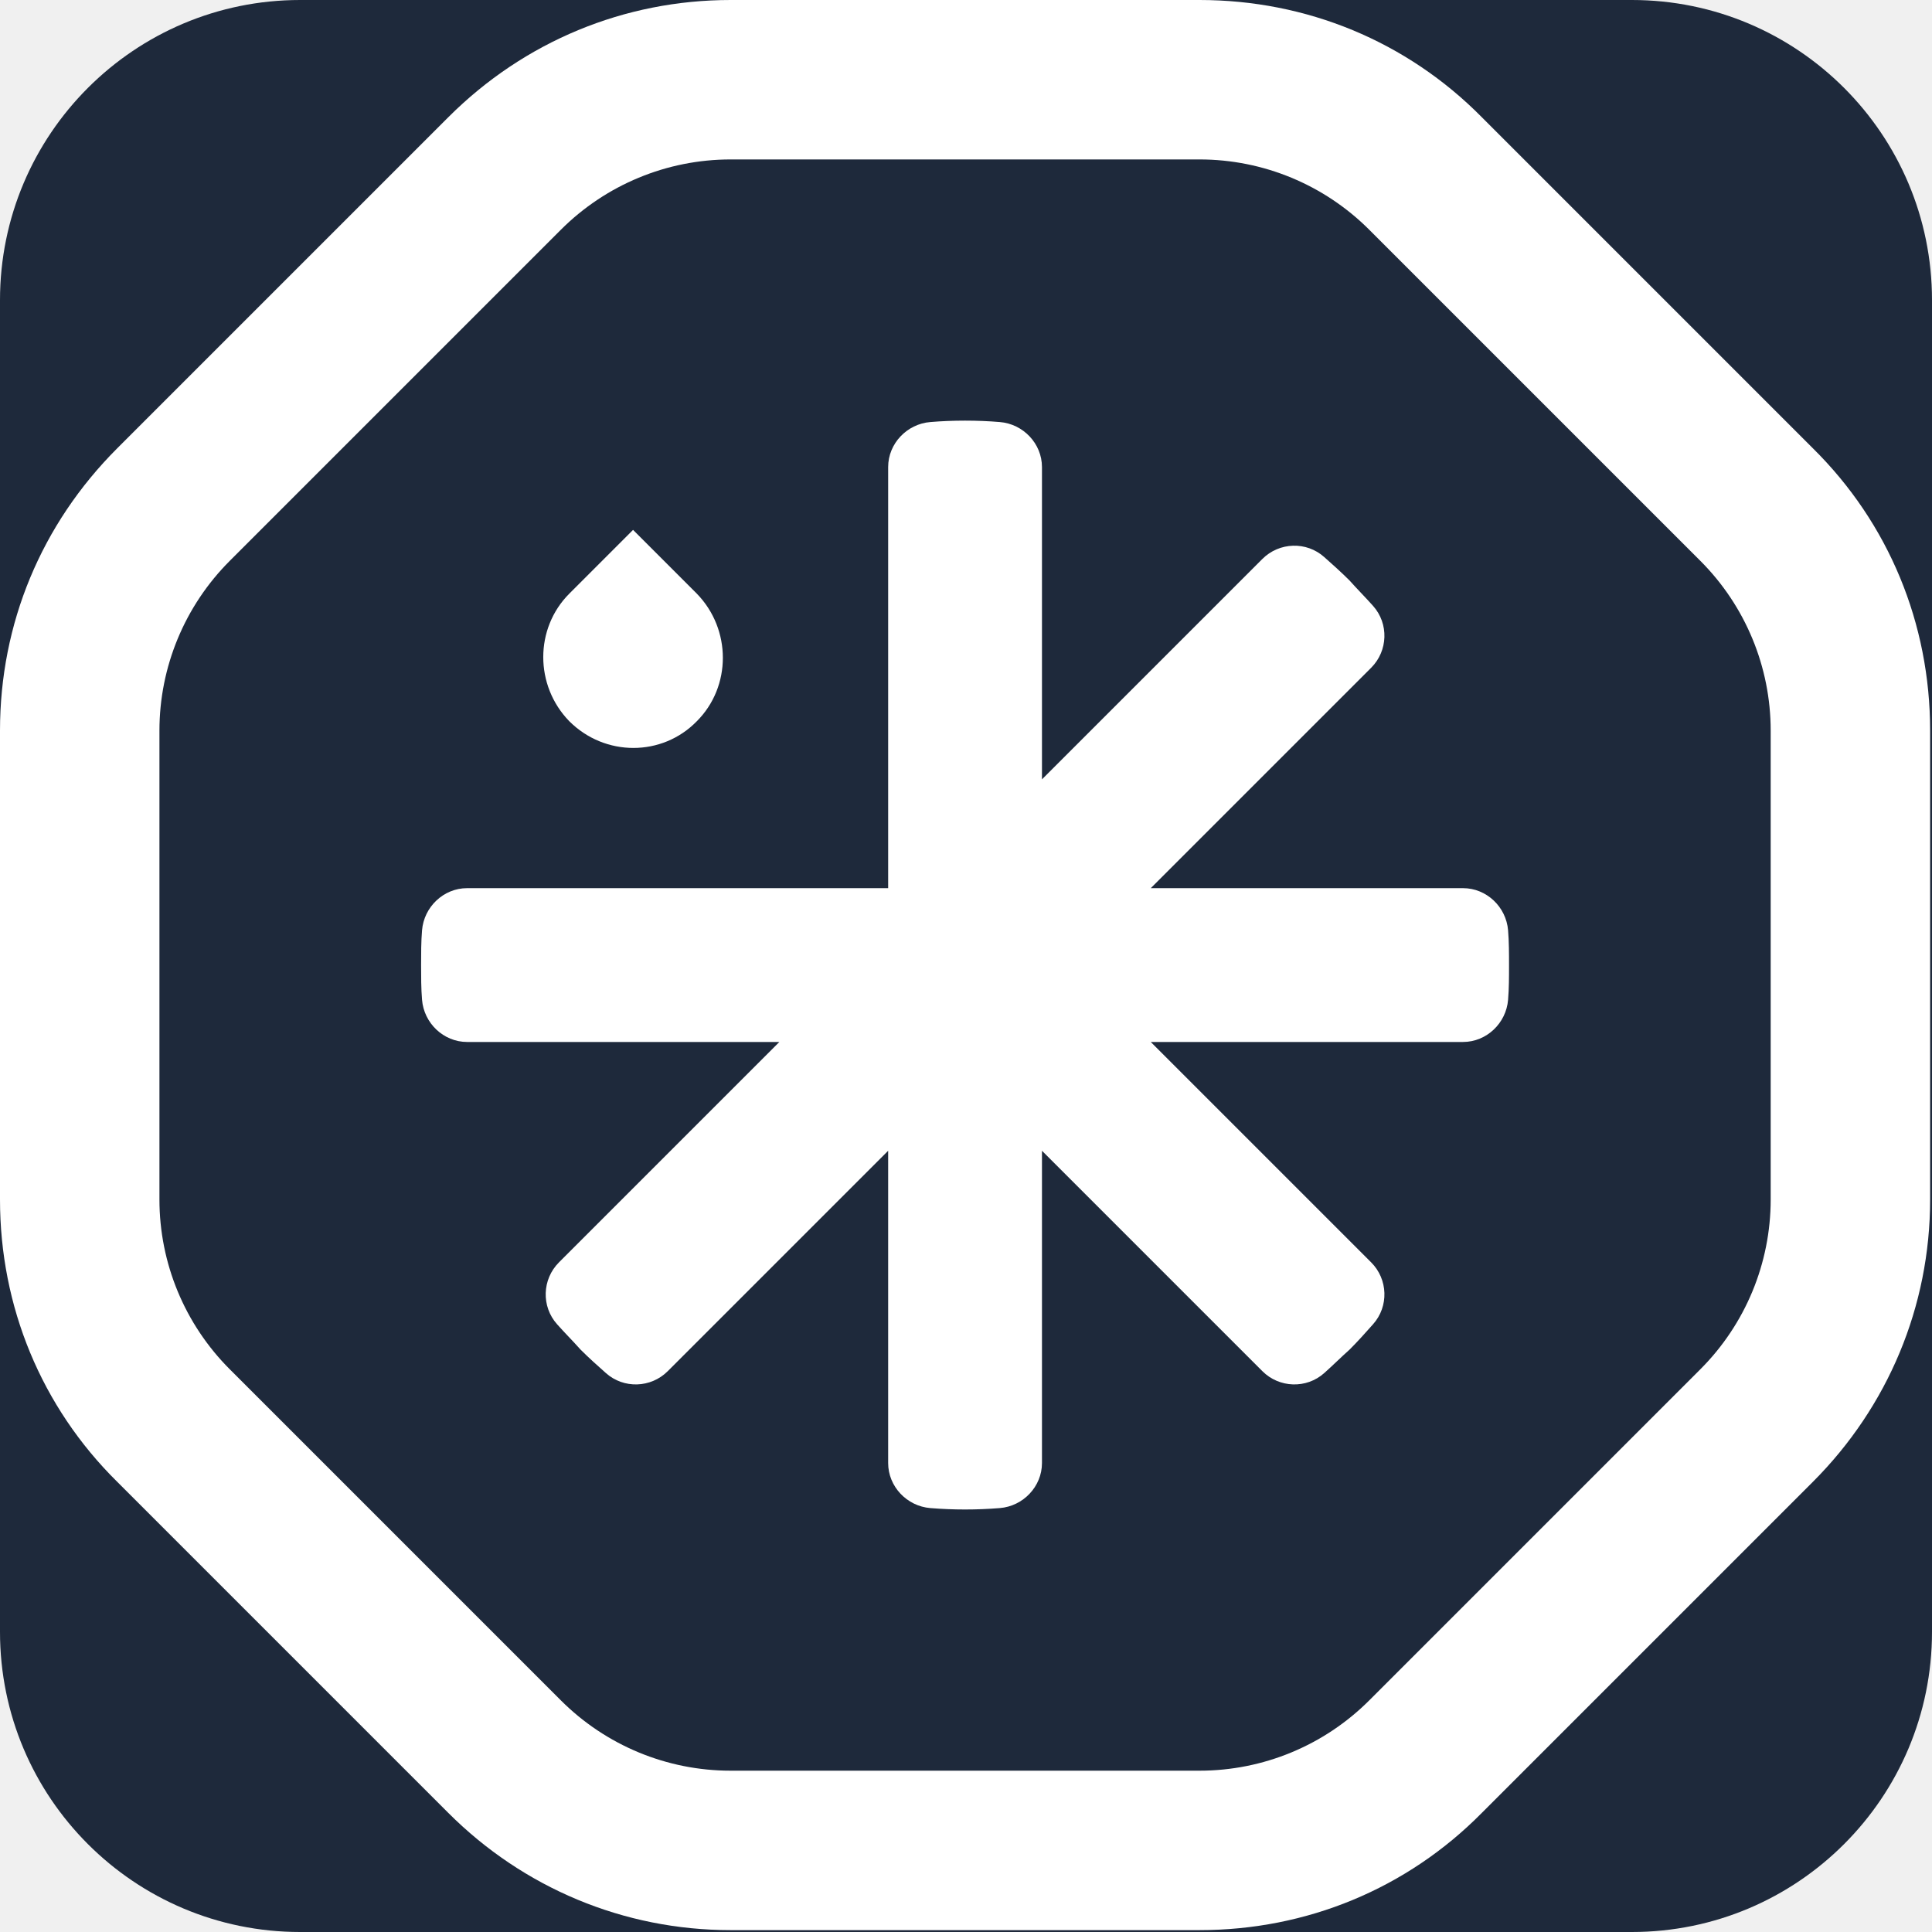
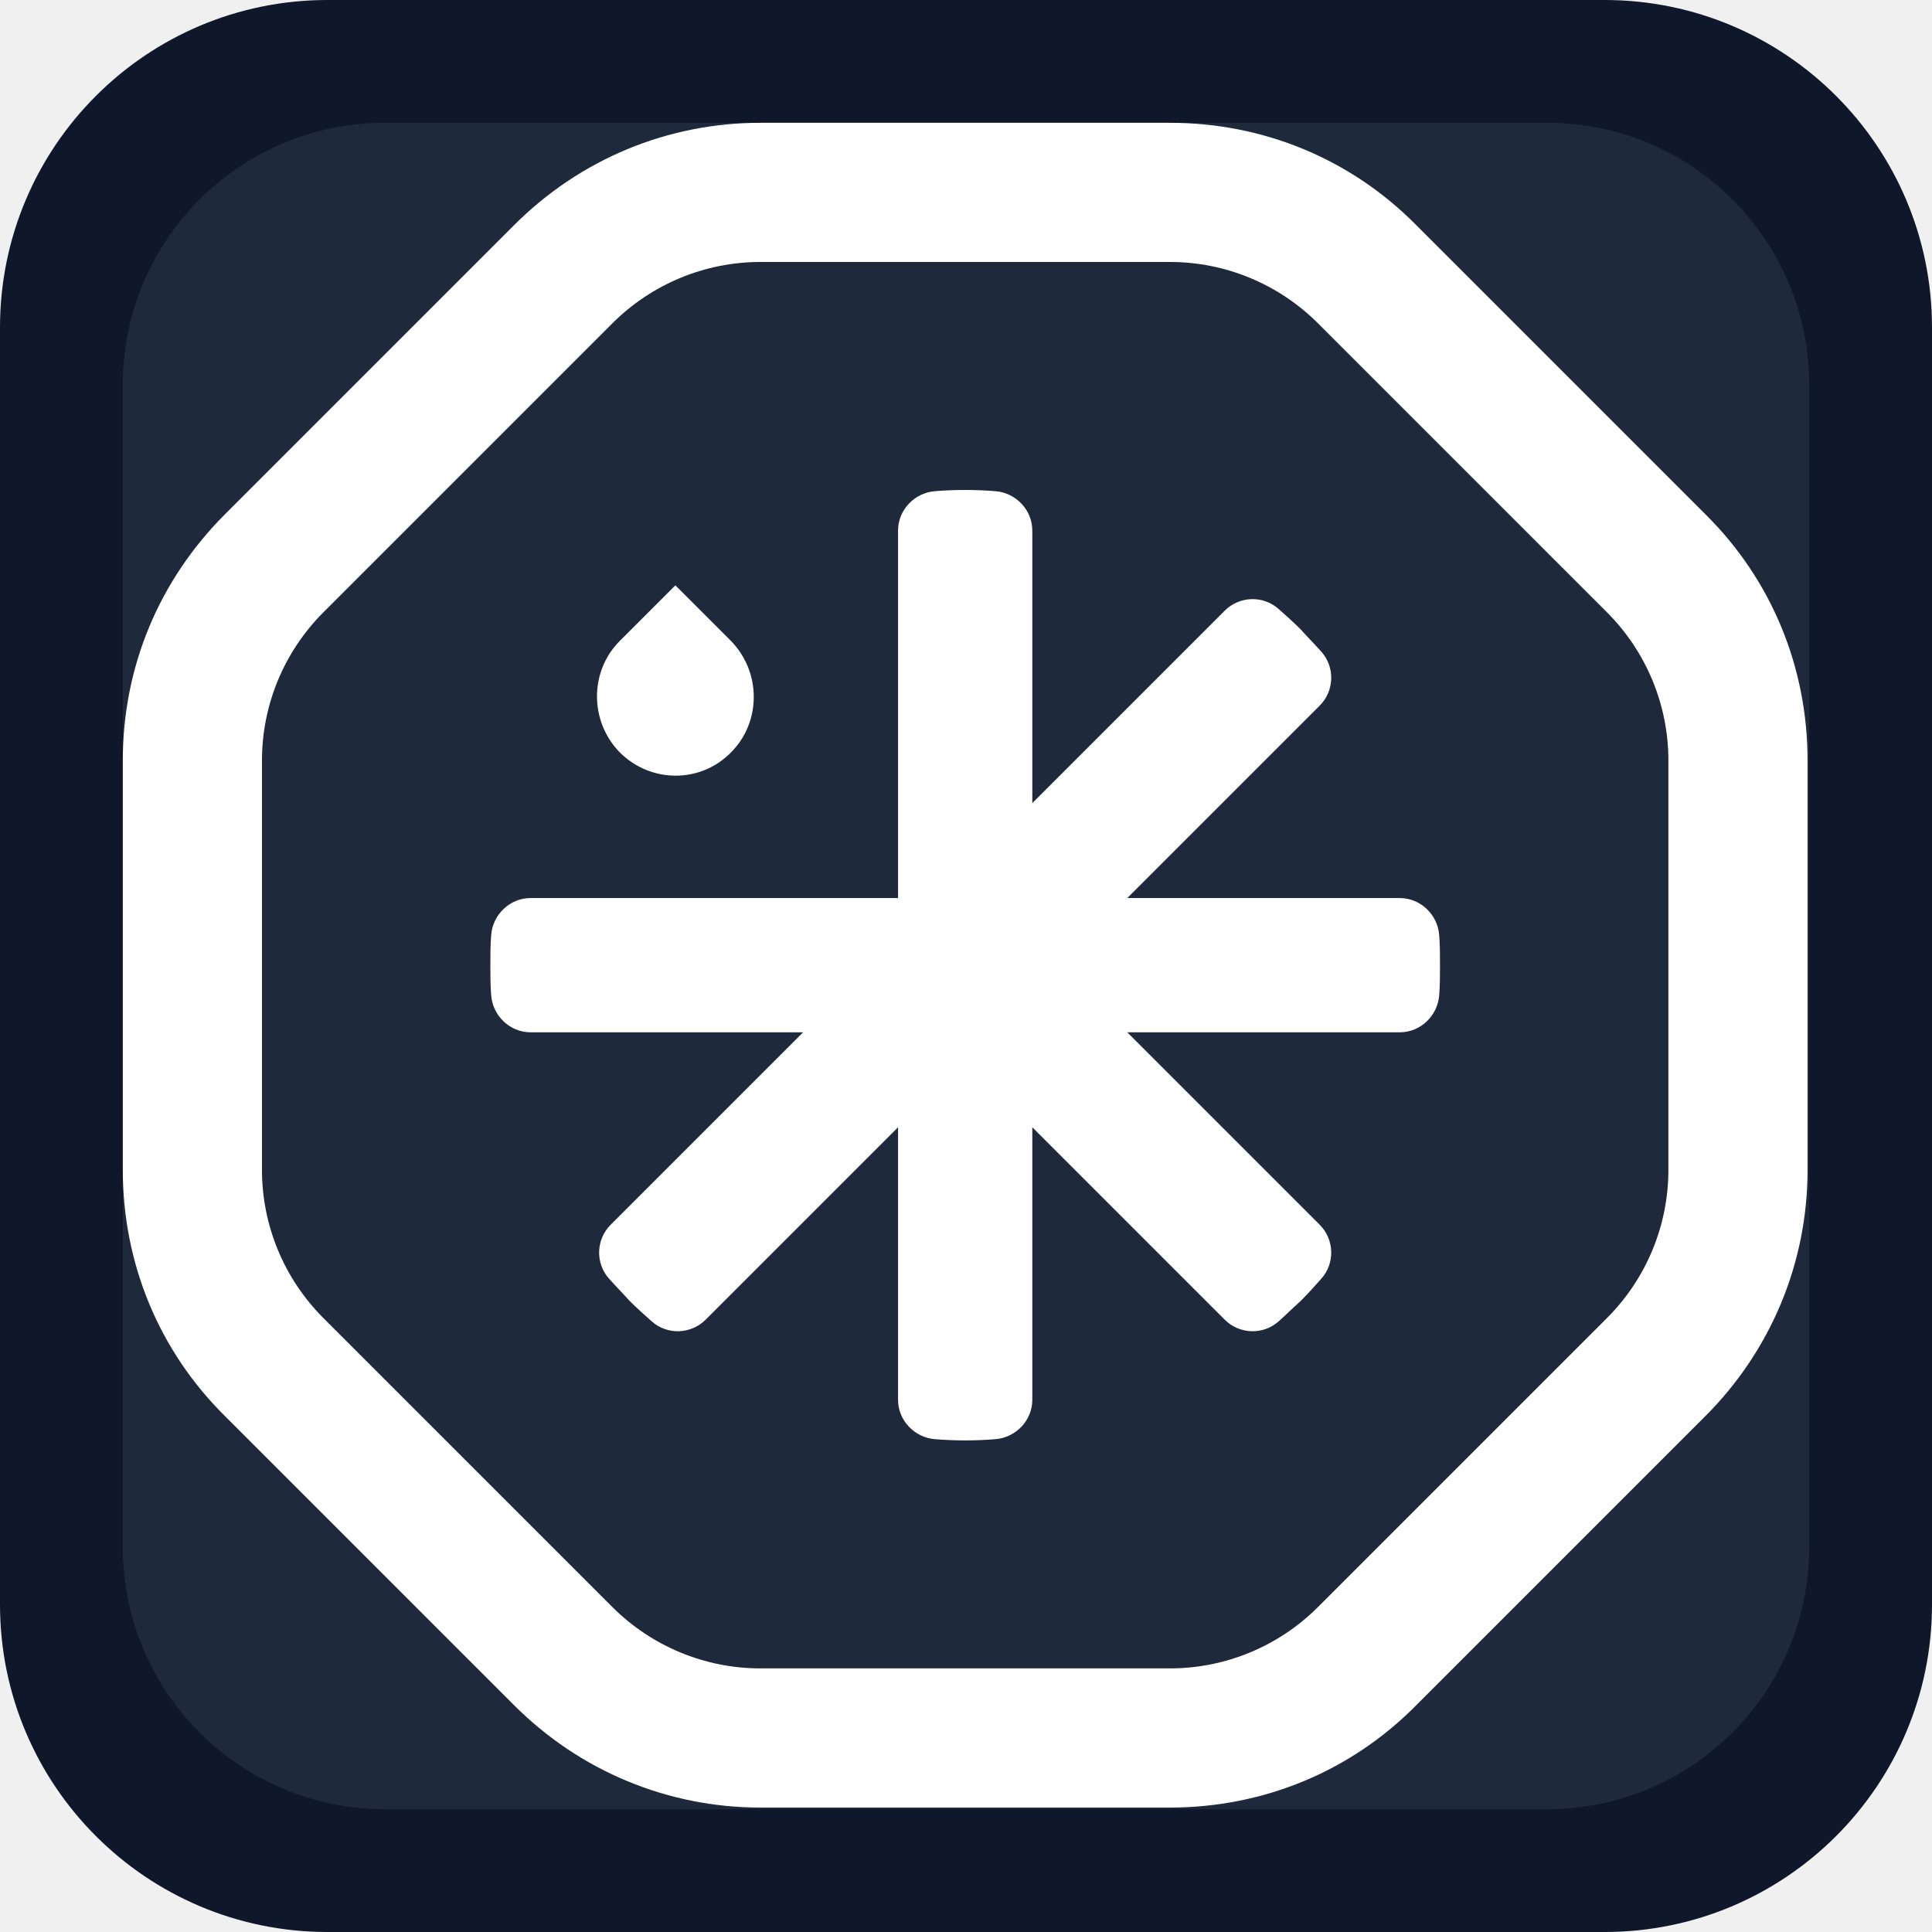
- <svg xmlns="http://www.w3.org/2000/svg" viewBox="0 0 206 206">
-   <rect width="206" height="206" rx="32" fill="#1e293b" />
-   <path fill="#fff" d="M74.3 76.9c3.7-3.7 3.7-9.8 0-13.6l-6.8-6.8-6.8 6.8c-3.7 3.7-3.7 9.8 0 13.6 3.8 3.8 9.9 3.8 13.6 0" />
-   <path fill="#fff" d="M158 12.5C150 4.4 139.3 0 127.9 0h-50c-11.3 0-22 4.4-30.1 12.5L12.5 47.8C4.4 55.9 0 66.5 0 77.9v50C0 139.3 4.4 150 12.5 158l35.3 35.3c8 8 18.7 12.5 30.1 12.5h50c11.4 0 22.1-4.4 30.1-12.5l35.3-35.3c8-8 12.5-18.7 12.5-30.1v-50c0-11.4-4.4-22.1-12.5-30.1zm30.8 115.4c0 6.8-2.7 13.3-7.5 18.1L146 181.3c-4.8 4.8-11.3 7.5-18.1 7.5h-50c-6.8 0-13.3-2.7-18.1-7.5L24.5 146c-4.8-4.8-7.5-11.3-7.5-18.1v-50c0-6.8 2.7-13.3 7.5-18.1l35.3-35.3c4.8-4.8 11.3-7.5 18.1-7.5h50c6.8 0 13.3 2.7 18.1 7.5l35.3 35.3c4.8 4.8 7.5 11.3 7.5 18.1z" />
-   <path fill="#fff" d="M156 94.7h-33.3l23.5-23.5c1.8-1.8 1.9-4.7.2-6.6-.8-.9-1.7-1.8-2.5-2.7-.9-.9-1.8-1.7-2.7-2.5-1.9-1.7-4.8-1.6-6.6.2l-23.5 23.5V49.8c0-2.5-2-4.6-4.5-4.8-2.4-.2-5-.2-7.4 0-2.5.2-4.5 2.3-4.5 4.8v44.9H49.8c-2.5 0-4.6 2-4.8 4.5-.1 1.2-.1 2.5-.1 3.7s0 2.5.1 3.7c.2 2.5 2.3 4.5 4.8 4.5h33.3l-23.5 23.5c-1.8 1.8-1.9 4.7-.2 6.6.8.9 1.7 1.8 2.5 2.7.9.9 1.8 1.7 2.7 2.5 1.9 1.7 4.8 1.6 6.6-.2l23.5-23.5V156c0 2.5 2 4.6 4.5 4.8s4.9.2 7.4 0 4.5-2.3 4.5-4.8v-33.3l23.5 23.5c1.8 1.8 4.7 1.9 6.6.2.9-.8 1.8-1.7 2.7-2.5.9-.9 1.7-1.8 2.5-2.7 1.7-1.9 1.6-4.8-.2-6.6l-23.5-23.5H156c2.5 0 4.6-2 4.8-4.5.1-1.2.1-2.4.1-3.7 0-1.2 0-2.5-.1-3.7-.2-2.5-2.3-4.5-4.8-4.5" />
+ <svg xmlns="http://www.w3.org/2000/svg" viewBox="0 0 236 236">
+   <rect width="236" height="236" rx="40" fill="#0f172a" />
+   <g transform="translate(15 15)">
+     <rect width="206" height="206" rx="32" fill="#1e293b" />
+     <path fill="#fff" d="M74.3 76.9c3.7-3.7 3.7-9.8 0-13.6l-6.8-6.8-6.8 6.8c-3.7 3.7-3.7 9.8 0 13.6 3.8 3.8 9.9 3.8 13.6 0" />
+     <path fill="#fff" d="M158 12.5C150 4.4 139.3 0 127.9 0h-50c-11.3 0-22 4.4-30.1 12.5L12.5 47.8C4.4 55.9 0 66.5 0 77.9v50C0 139.3 4.4 150 12.5 158l35.3 35.3c8 8 18.7 12.5 30.1 12.5h50c11.4 0 22.1-4.4 30.1-12.5l35.3-35.3c8-8 12.5-18.7 12.5-30.1v-50c0-11.4-4.4-22.1-12.5-30.1zm30.8 115.4c0 6.8-2.7 13.3-7.5 18.1L146 181.3c-4.8 4.8-11.3 7.5-18.1 7.5h-50c-6.8 0-13.3-2.7-18.1-7.5L24.5 146c-4.8-4.8-7.5-11.3-7.5-18.1v-50c0-6.8 2.7-13.3 7.5-18.1l35.3-35.3c4.8-4.8 11.3-7.5 18.1-7.5h50c6.8 0 13.3 2.7 18.1 7.5l35.3 35.3c4.8 4.8 7.5 11.3 7.5 18.1z" />
+     <path fill="#fff" d="M156 94.7h-33.3l23.5-23.5c1.8-1.8 1.9-4.7.2-6.6-.8-.9-1.7-1.8-2.5-2.7-.9-.9-1.8-1.7-2.7-2.5-1.9-1.7-4.8-1.6-6.6.2l-23.5 23.5V49.8c0-2.5-2-4.6-4.5-4.8-2.4-.2-5-.2-7.4 0-2.5.2-4.5 2.3-4.5 4.8v44.9H49.8c-2.5 0-4.6 2-4.8 4.5-.1 1.2-.1 2.5-.1 3.7s0 2.5.1 3.7c.2 2.5 2.3 4.5 4.8 4.5h33.3l-23.5 23.5c-1.8 1.8-1.9 4.7-.2 6.6.8.9 1.7 1.8 2.5 2.7.9.9 1.8 1.7 2.7 2.5 1.9 1.7 4.8 1.6 6.6-.2l23.5-23.5V156c0 2.5 2 4.6 4.5 4.8s4.9.2 7.4 0 4.5-2.3 4.5-4.8v-33.3l23.5 23.5c1.8 1.8 4.7 1.9 6.6.2.9-.8 1.8-1.7 2.7-2.5.9-.9 1.7-1.8 2.5-2.7 1.7-1.9 1.6-4.8-.2-6.6l-23.5-23.5H156c2.5 0 4.6-2 4.8-4.5.1-1.2.1-2.4.1-3.7 0-1.2 0-2.5-.1-3.7-.2-2.5-2.3-4.5-4.8-4.5" />
+   </g>
</svg>
